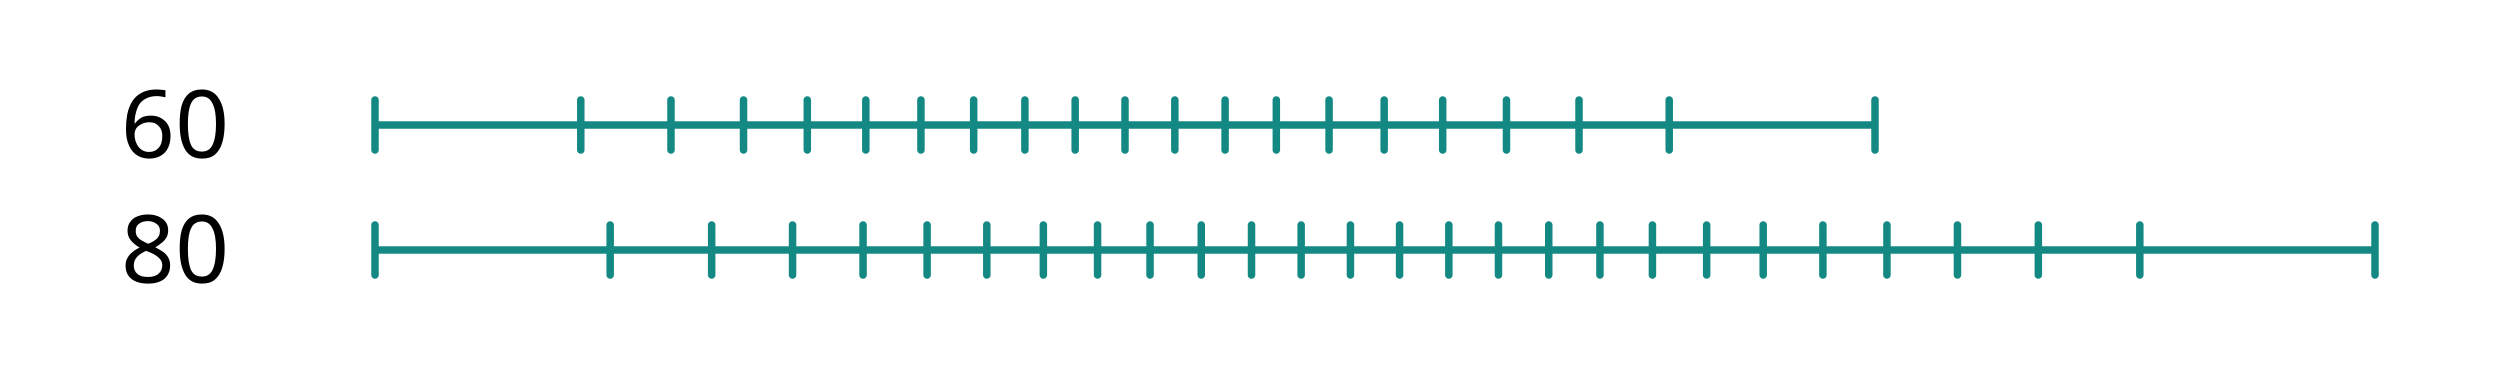
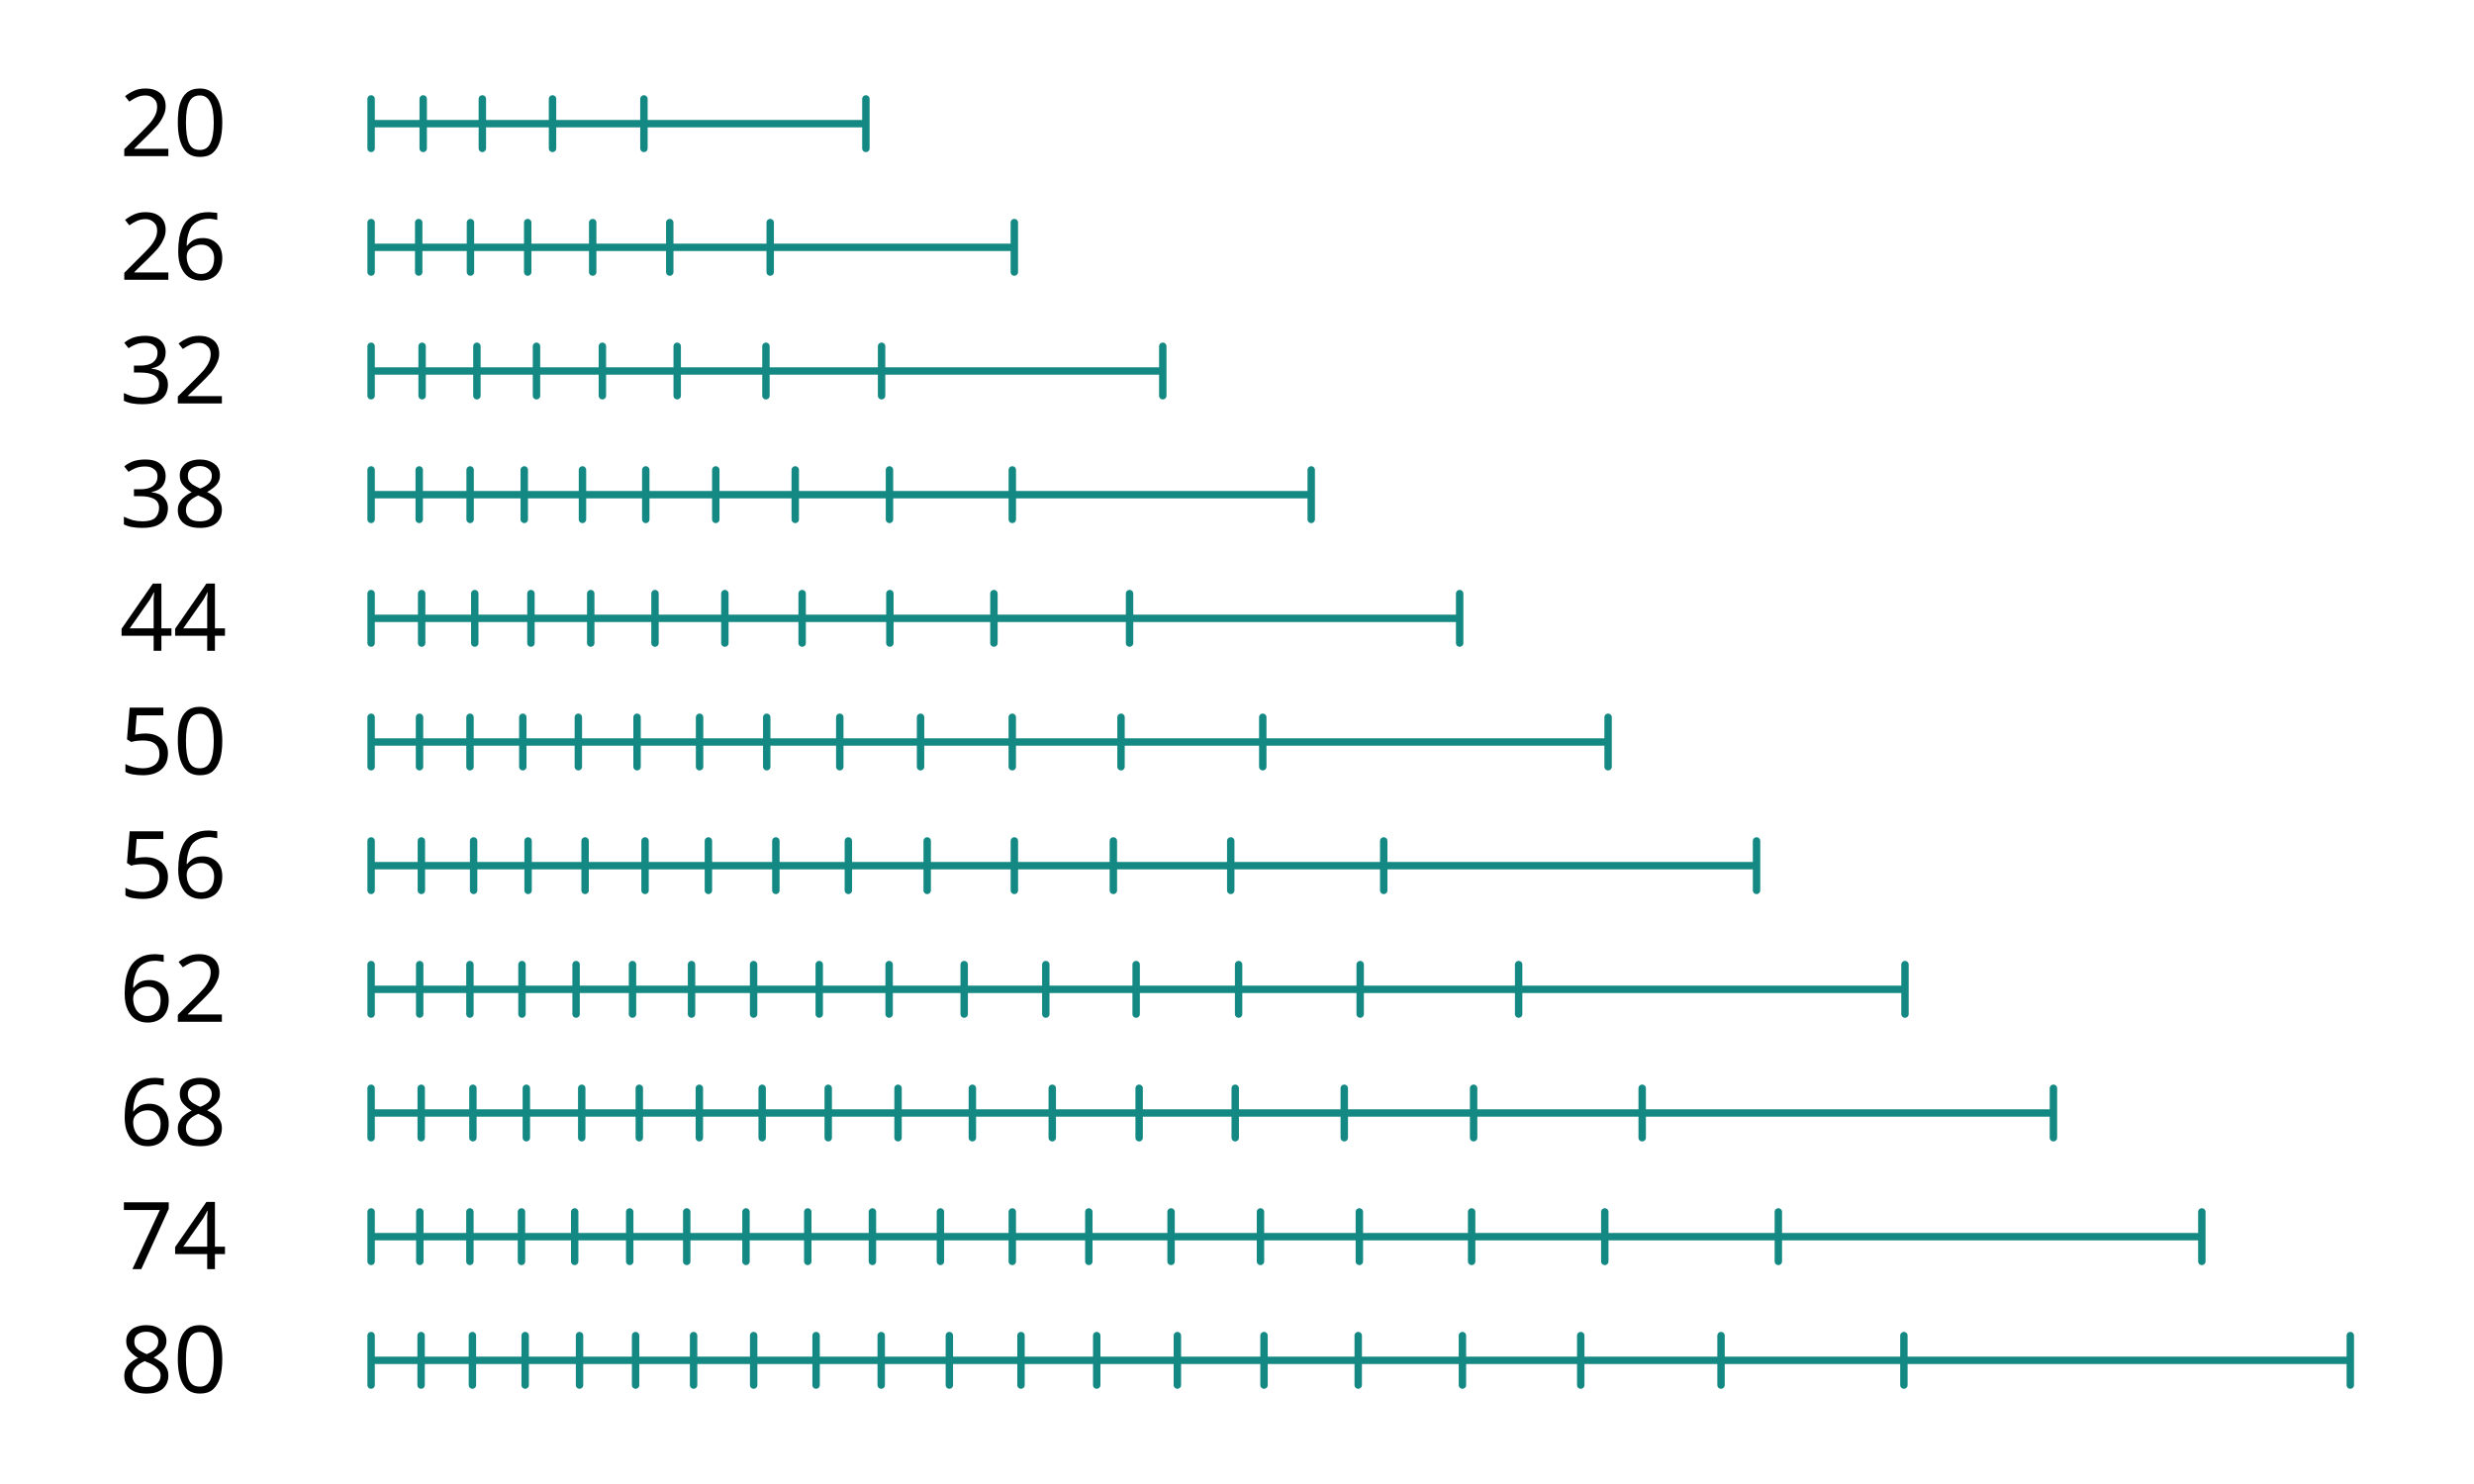
- <svg xmlns="http://www.w3.org/2000/svg" baseProfile="full" height="15mm" version="1.1" viewBox="0,0,100,15" width="100mm">
+ <svg xmlns="http://www.w3.org/2000/svg" baseProfile="full" height="60mm" version="1.1" viewBox="0,0,100,60" width="100mm">
  <defs>
    <style type="text/css">
.stitch_line {
    stroke-width: 0.3;
    stroke-linejoin: round;
    stroke-linecap: round;
    fill: none;
}
.path_center_line {
    stroke-width: 0.2;
    stroke-linejoin: round;
    stroke-linecap: round;
    fill: none;
    stroke:#333;
}
.path_contour {
    stroke: #ddd;
    fill-opacity: 1;
    fill: #eee;
    stroke-width: 0.3;
}
.text{
    text-anchor: middle;
    dominant-baseline: middle;
    font-family: sans-serif;
    font-size: 1.5mm;
}
.smalltext{
    text-anchor: middle;
    dominant-baseline: middle;
    font-family: sans-serif;
    font-size: 1mm;
}
.color_0 {
    stroke:#148983;
}</style>
  </defs>
  <g>
    <g transform="translate(0,5)">
-       <path class="stitch_line color_0" d="M 0.000, 0.000 L 60.000, 0.000 M 0.000, 1.000 L 0.000, -1.000 M 8.231, 1.000 L 8.231, -1.000 M 11.839, 1.000 L 11.839, -1.000 M 14.741, 1.000 L 14.741, -1.000 M 17.292, 1.000 L 17.292, -1.000 M 19.633, 1.000 L 19.633, -1.000 M 21.837, 1.000 L 21.837, -1.000 M 23.947, 1.000 L 23.947, -1.000 M 25.996, 1.000 L 25.996, -1.000 M 28.007, 1.000 L 28.007, -1.000 M 30.000, 1.000 L 30.000, -1.000 M 31.993, 1.000 L 31.993, -1.000 M 34.004, 1.000 L 34.004, -1.000 M 36.053, 1.000 L 36.053, -1.000 M 38.163, 1.000 L 38.163, -1.000 M 40.367, 1.000 L 40.367, -1.000 M 42.708, 1.000 L 42.708, -1.000 M 45.259, 1.000 L 45.259, -1.000 M 48.161, 1.000 L 48.161, -1.000 M 51.769, 1.000 L 51.769, -1.000 M 60.000, 1.000 L 60.000, -1.000" transform="translate(15,0)" />
-       <text class="smalltext" x="7" y="0">60</text>
+       <path class="stitch_line color_0" d="M 0.000, 0.000 L 20.000, 0.000 M 0.000, 1.000 L 0.000, -1.000 M 2.106, 1.000 L 2.106, -1.000 M 4.497, 1.000 L 4.497, -1.000 M 7.333, 1.000 L 7.333, -1.000 M 11.028, 1.000 L 11.028, -1.000 M 20.000, 1.000 L 20.000, -1.000" transform="translate(15,0)" />
+       <text class="smalltext" x="7" y="0">20</text>
    </g>
    <g transform="translate(0,10)">
-       <path class="stitch_line color_0" d="M 0.000, 0.000 L 80.000, 0.000 M 0.000, 1.000 L 0.000, -1.000 M 9.407, 1.000 L 9.407, -1.000 M 13.467, 1.000 L 13.467, -1.000 M 16.702, 1.000 L 16.702, -1.000 M 19.522, 1.000 L 19.522, -1.000 M 22.084, 1.000 L 22.084, -1.000 M 24.472, 1.000 L 24.472, -1.000 M 26.734, 1.000 L 26.734, -1.000 M 28.903, 1.000 L 28.903, -1.000 M 31.002, 1.000 L 31.002, -1.000 M 33.050, 1.000 L 33.050, -1.000 M 35.061, 1.000 L 35.061, -1.000 M 37.046, 1.000 L 37.046, -1.000 M 39.017, 1.000 L 39.017, -1.000 M 40.983, 1.000 L 40.983, -1.000 M 42.954, 1.000 L 42.954, -1.000 M 44.939, 1.000 L 44.939, -1.000 M 46.950, 1.000 L 46.950, -1.000 M 48.998, 1.000 L 48.998, -1.000 M 51.097, 1.000 L 51.097, -1.000 M 53.266, 1.000 L 53.266, -1.000 M 55.528, 1.000 L 55.528, -1.000 M 57.916, 1.000 L 57.916, -1.000 M 60.478, 1.000 L 60.478, -1.000 M 63.298, 1.000 L 63.298, -1.000 M 66.533, 1.000 L 66.533, -1.000 M 70.593, 1.000 L 70.593, -1.000 M 80.000, 1.000 L 80.000, -1.000" transform="translate(15,0)" />
+       <path class="stitch_line color_0" d="M 0.000, 0.000 L 26.000, 0.000 M 0.000, 1.000 L 0.000, -1.000 M 1.924, 1.000 L 1.924, -1.000 M 4.016, 1.000 L 4.016, -1.000 M 6.330, 1.000 L 6.330, -1.000 M 8.957, 1.000 L 8.957, -1.000 M 12.072, 1.000 L 12.072, -1.000 M 16.132, 1.000 L 16.132, -1.000 M 26.000, 1.000 L 26.000, -1.000" transform="translate(15,0)" />
+       <text class="smalltext" x="7" y="0">26</text>
+     </g>
+     <g transform="translate(0,15)">
+       <path class="stitch_line color_0" d="M 0.000, 0.000 L 32.000, 0.000 M 0.000, 1.000 L 0.000, -1.000 M 2.062, 1.000 L 2.062, -1.000 M 4.277, 1.000 L 4.277, -1.000 M 6.685, 1.000 L 6.685, -1.000 M 9.349, 1.000 L 9.349, -1.000 M 12.373, 1.000 L 12.373, -1.000 M 15.960, 1.000 L 15.960, -1.000 M 20.634, 1.000 L 20.634, -1.000 M 32.000, 1.000 L 32.000, -1.000" transform="translate(15,0)" />
+       <text class="smalltext" x="7" y="0">32</text>
+     </g>
+     <g transform="translate(0,20)">
+       <path class="stitch_line color_0" d="M 0.000, 0.000 L 38.000, 0.000 M 0.000, 1.000 L 0.000, -1.000 M 1.945, 1.000 L 1.945, -1.000 M 4.002, 1.000 L 4.002, -1.000 M 6.191, 1.000 L 6.191, -1.000 M 8.544, 1.000 L 8.544, -1.000 M 11.102, 1.000 L 11.102, -1.000 M 13.932, 1.000 L 13.932, -1.000 M 17.144, 1.000 L 17.144, -1.000 M 20.953, 1.000 L 20.953, -1.000 M 25.918, 1.000 L 25.918, -1.000 M 38.000, 1.000 L 38.000, -1.000" transform="translate(15,0)" />
+       <text class="smalltext" x="7" y="0">38</text>
+     </g>
+     <g transform="translate(0,25)">
+       <path class="stitch_line color_0" d="M 0.000, 0.000 L 44.000, 0.000 M 0.000, 1.000 L 0.000, -1.000 M 2.043, 1.000 L 2.043, -1.000 M 4.190, 1.000 L 4.190, -1.000 M 6.461, 1.000 L 6.461, -1.000 M 8.878, 1.000 L 8.878, -1.000 M 11.475, 1.000 L 11.475, -1.000 M 14.299, 1.000 L 14.299, -1.000 M 17.423, 1.000 L 17.423, -1.000 M 20.969, 1.000 L 20.969, -1.000 M 25.175, 1.000 L 25.175, -1.000 M 30.657, 1.000 L 30.657, -1.000 M 44.000, 1.000 L 44.000, -1.000" transform="translate(15,0)" />
+       <text class="smalltext" x="7" y="0">44</text>
+     </g>
+     <g transform="translate(0,30)">
+       <path class="stitch_line color_0" d="M 0.000, 0.000 L 50.000, 0.000 M 0.000, 1.000 L 0.000, -1.000 M 1.957, 1.000 L 1.957, -1.000 M 3.997, 1.000 L 3.997, -1.000 M 6.132, 1.000 L 6.132, -1.000 M 8.377, 1.000 L 8.377, -1.000 M 10.750, 1.000 L 10.750, -1.000 M 13.277, 1.000 L 13.277, -1.000 M 15.992, 1.000 L 15.992, -1.000 M 18.944, 1.000 L 18.944, -1.000 M 22.209, 1.000 L 22.209, -1.000 M 25.916, 1.000 L 25.916, -1.000 M 30.312, 1.000 L 30.312, -1.000 M 36.042, 1.000 L 36.042, -1.000 M 50.000, 1.000 L 50.000, -1.000" transform="translate(15,0)" />
+       <text class="smalltext" x="7" y="0">50</text>
+     </g>
+     <g transform="translate(0,35)">
+       <path class="stitch_line color_0" d="M 0.000, 0.000 L 56.000, 0.000 M 0.000, 1.000 L 0.000, -1.000 M 2.032, 1.000 L 2.032, -1.000 M 4.144, 1.000 L 4.144, -1.000 M 6.346, 1.000 L 6.346, -1.000 M 8.650, 1.000 L 8.650, -1.000 M 11.073, 1.000 L 11.073, -1.000 M 13.634, 1.000 L 13.634, -1.000 M 16.361, 1.000 L 16.361, -1.000 M 19.291, 1.000 L 19.291, -1.000 M 22.477, 1.000 L 22.477, -1.000 M 26.001, 1.000 L 26.001, -1.000 M 30.002, 1.000 L 30.002, -1.000 M 34.747, 1.000 L 34.747, -1.000 M 40.931, 1.000 L 40.931, -1.000 M 56.000, 1.000 L 56.000, -1.000" transform="translate(15,0)" />
+       <text class="smalltext" x="7" y="0">56</text>
+     </g>
+     <g transform="translate(0,40)">
+       <path class="stitch_line color_0" d="M 0.000, 0.000 L 62.000, 0.000 M 0.000, 1.000 L 0.000, -1.000 M 1.964, 1.000 L 1.964, -1.000 M 3.994, 1.000 L 3.994, -1.000 M 6.099, 1.000 L 6.099, -1.000 M 8.286, 1.000 L 8.286, -1.000 M 10.566, 1.000 L 10.566, -1.000 M 12.952, 1.000 L 12.952, -1.000 M 15.461, 1.000 L 15.461, -1.000 M 18.114, 1.000 L 18.114, -1.000 M 20.939, 1.000 L 20.939, -1.000 M 23.973, 1.000 L 23.973, -1.000 M 27.272, 1.000 L 27.272, -1.000 M 30.923, 1.000 L 30.923, -1.000 M 35.065, 1.000 L 35.065, -1.000 M 39.979, 1.000 L 39.979, -1.000 M 46.384, 1.000 L 46.384, -1.000 M 62.000, 1.000 L 62.000, -1.000" transform="translate(15,0)" />
+       <text class="smalltext" x="7" y="0">62</text>
+     </g>
+     <g transform="translate(0,45)">
+       <path class="stitch_line color_0" d="M 0.000, 0.000 L 68.000, 0.000 M 0.000, 1.000 L 0.000, -1.000 M 2.025, 1.000 L 2.025, -1.000 M 4.115, 1.000 L 4.115, -1.000 M 6.275, 1.000 L 6.275, -1.000 M 8.514, 1.000 L 8.514, -1.000 M 10.841, 1.000 L 10.841, -1.000 M 13.268, 1.000 L 13.268, -1.000 M 15.807, 1.000 L 15.807, -1.000 M 18.477, 1.000 L 18.477, -1.000 M 21.299, 1.000 L 21.299, -1.000 M 24.304, 1.000 L 24.304, -1.000 M 27.533, 1.000 L 27.533, -1.000 M 31.044, 1.000 L 31.044, -1.000 M 34.928, 1.000 L 34.928, -1.000 M 39.336, 1.000 L 39.336, -1.000 M 44.564, 1.000 L 44.564, -1.000 M 51.378, 1.000 L 51.378, -1.000 M 68.000, 1.000 L 68.000, -1.000" transform="translate(15,0)" />
+       <text class="smalltext" x="7" y="0">68</text>
+     </g>
+     <g transform="translate(0,50)">
+       <path class="stitch_line color_0" d="M 0.000, 0.000 L 74.000, 0.000 M 0.000, 1.000 L 0.000, -1.000 M 1.969, 1.000 L 1.969, -1.000 M 3.993, 1.000 L 3.993, -1.000 M 6.078, 1.000 L 6.078, -1.000 M 8.229, 1.000 L 8.229, -1.000 M 10.453, 1.000 L 10.453, -1.000 M 12.758, 1.000 L 12.758, -1.000 M 15.153, 1.000 L 15.153, -1.000 M 17.650, 1.000 L 17.650, -1.000 M 20.264, 1.000 L 20.264, -1.000 M 23.012, 1.000 L 23.012, -1.000 M 25.917, 1.000 L 25.917, -1.000 M 29.011, 1.000 L 29.011, -1.000 M 32.335, 1.000 L 32.335, -1.000 M 35.949, 1.000 L 35.949, -1.000 M 39.946, 1.000 L 39.946, -1.000 M 44.484, 1.000 L 44.484, -1.000 M 49.866, 1.000 L 49.866, -1.000 M 56.881, 1.000 L 56.881, -1.000 M 74.000, 1.000 L 74.000, -1.000" transform="translate(15,0)" />
+       <text class="smalltext" x="7" y="0">74</text>
+     </g>
+     <g transform="translate(0,55)">
+       <path class="stitch_line color_0" d="M 0.000, 0.000 L 80.000, 0.000 M 0.000, 1.000 L 0.000, -1.000 M 2.021, 1.000 L 2.021, -1.000 M 4.095, 1.000 L 4.095, -1.000 M 6.228, 1.000 L 6.228, -1.000 M 8.425, 1.000 L 8.425, -1.000 M 10.691, 1.000 L 10.691, -1.000 M 13.035, 1.000 L 13.035, -1.000 M 15.463, 1.000 L 15.463, -1.000 M 17.987, 1.000 L 17.987, -1.000 M 20.619, 1.000 L 20.619, -1.000 M 23.373, 1.000 L 23.373, -1.000 M 26.269, 1.000 L 26.269, -1.000 M 29.330, 1.000 L 29.330, -1.000 M 32.590, 1.000 L 32.590, -1.000 M 36.092, 1.000 L 36.092, -1.000 M 39.900, 1.000 L 39.900, -1.000 M 44.112, 1.000 L 44.112, -1.000 M 48.894, 1.000 L 48.894, -1.000 M 54.565, 1.000 L 54.565, -1.000 M 61.956, 1.000 L 61.956, -1.000 M 80.000, 1.000 L 80.000, -1.000" transform="translate(15,0)" />
      <text class="smalltext" x="7" y="0">80</text>
    </g>
  </g>
</svg>
